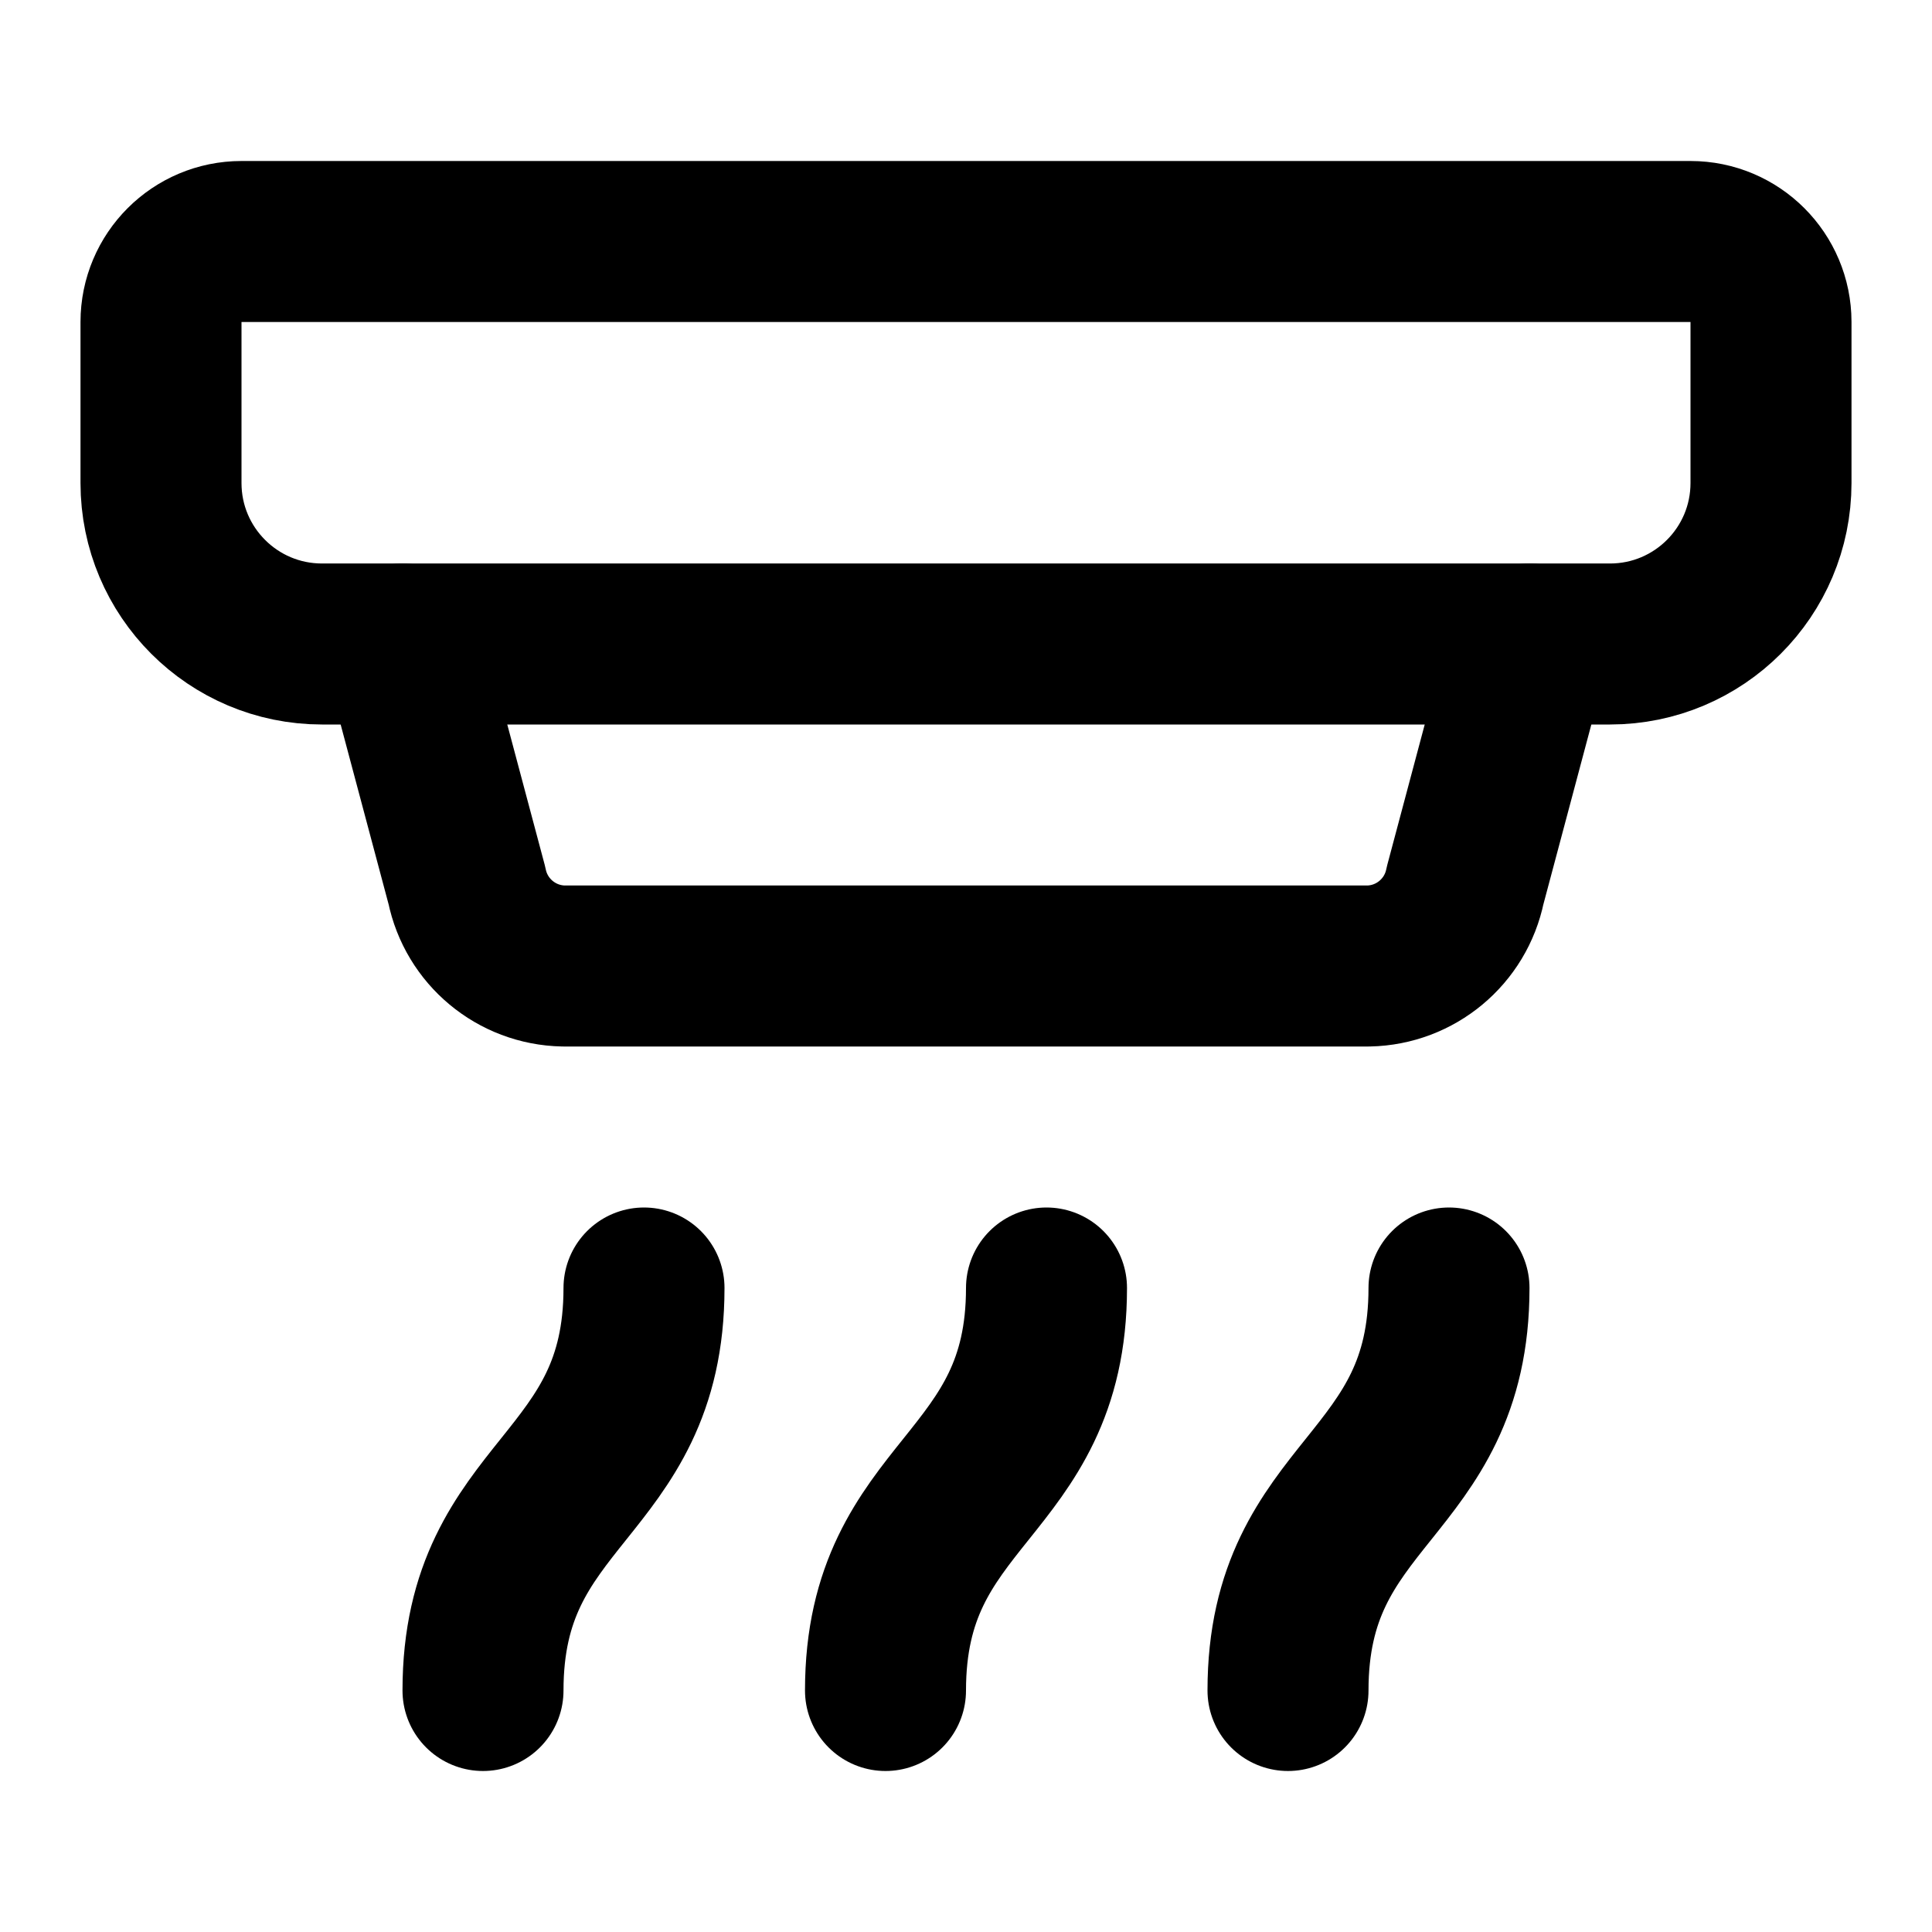
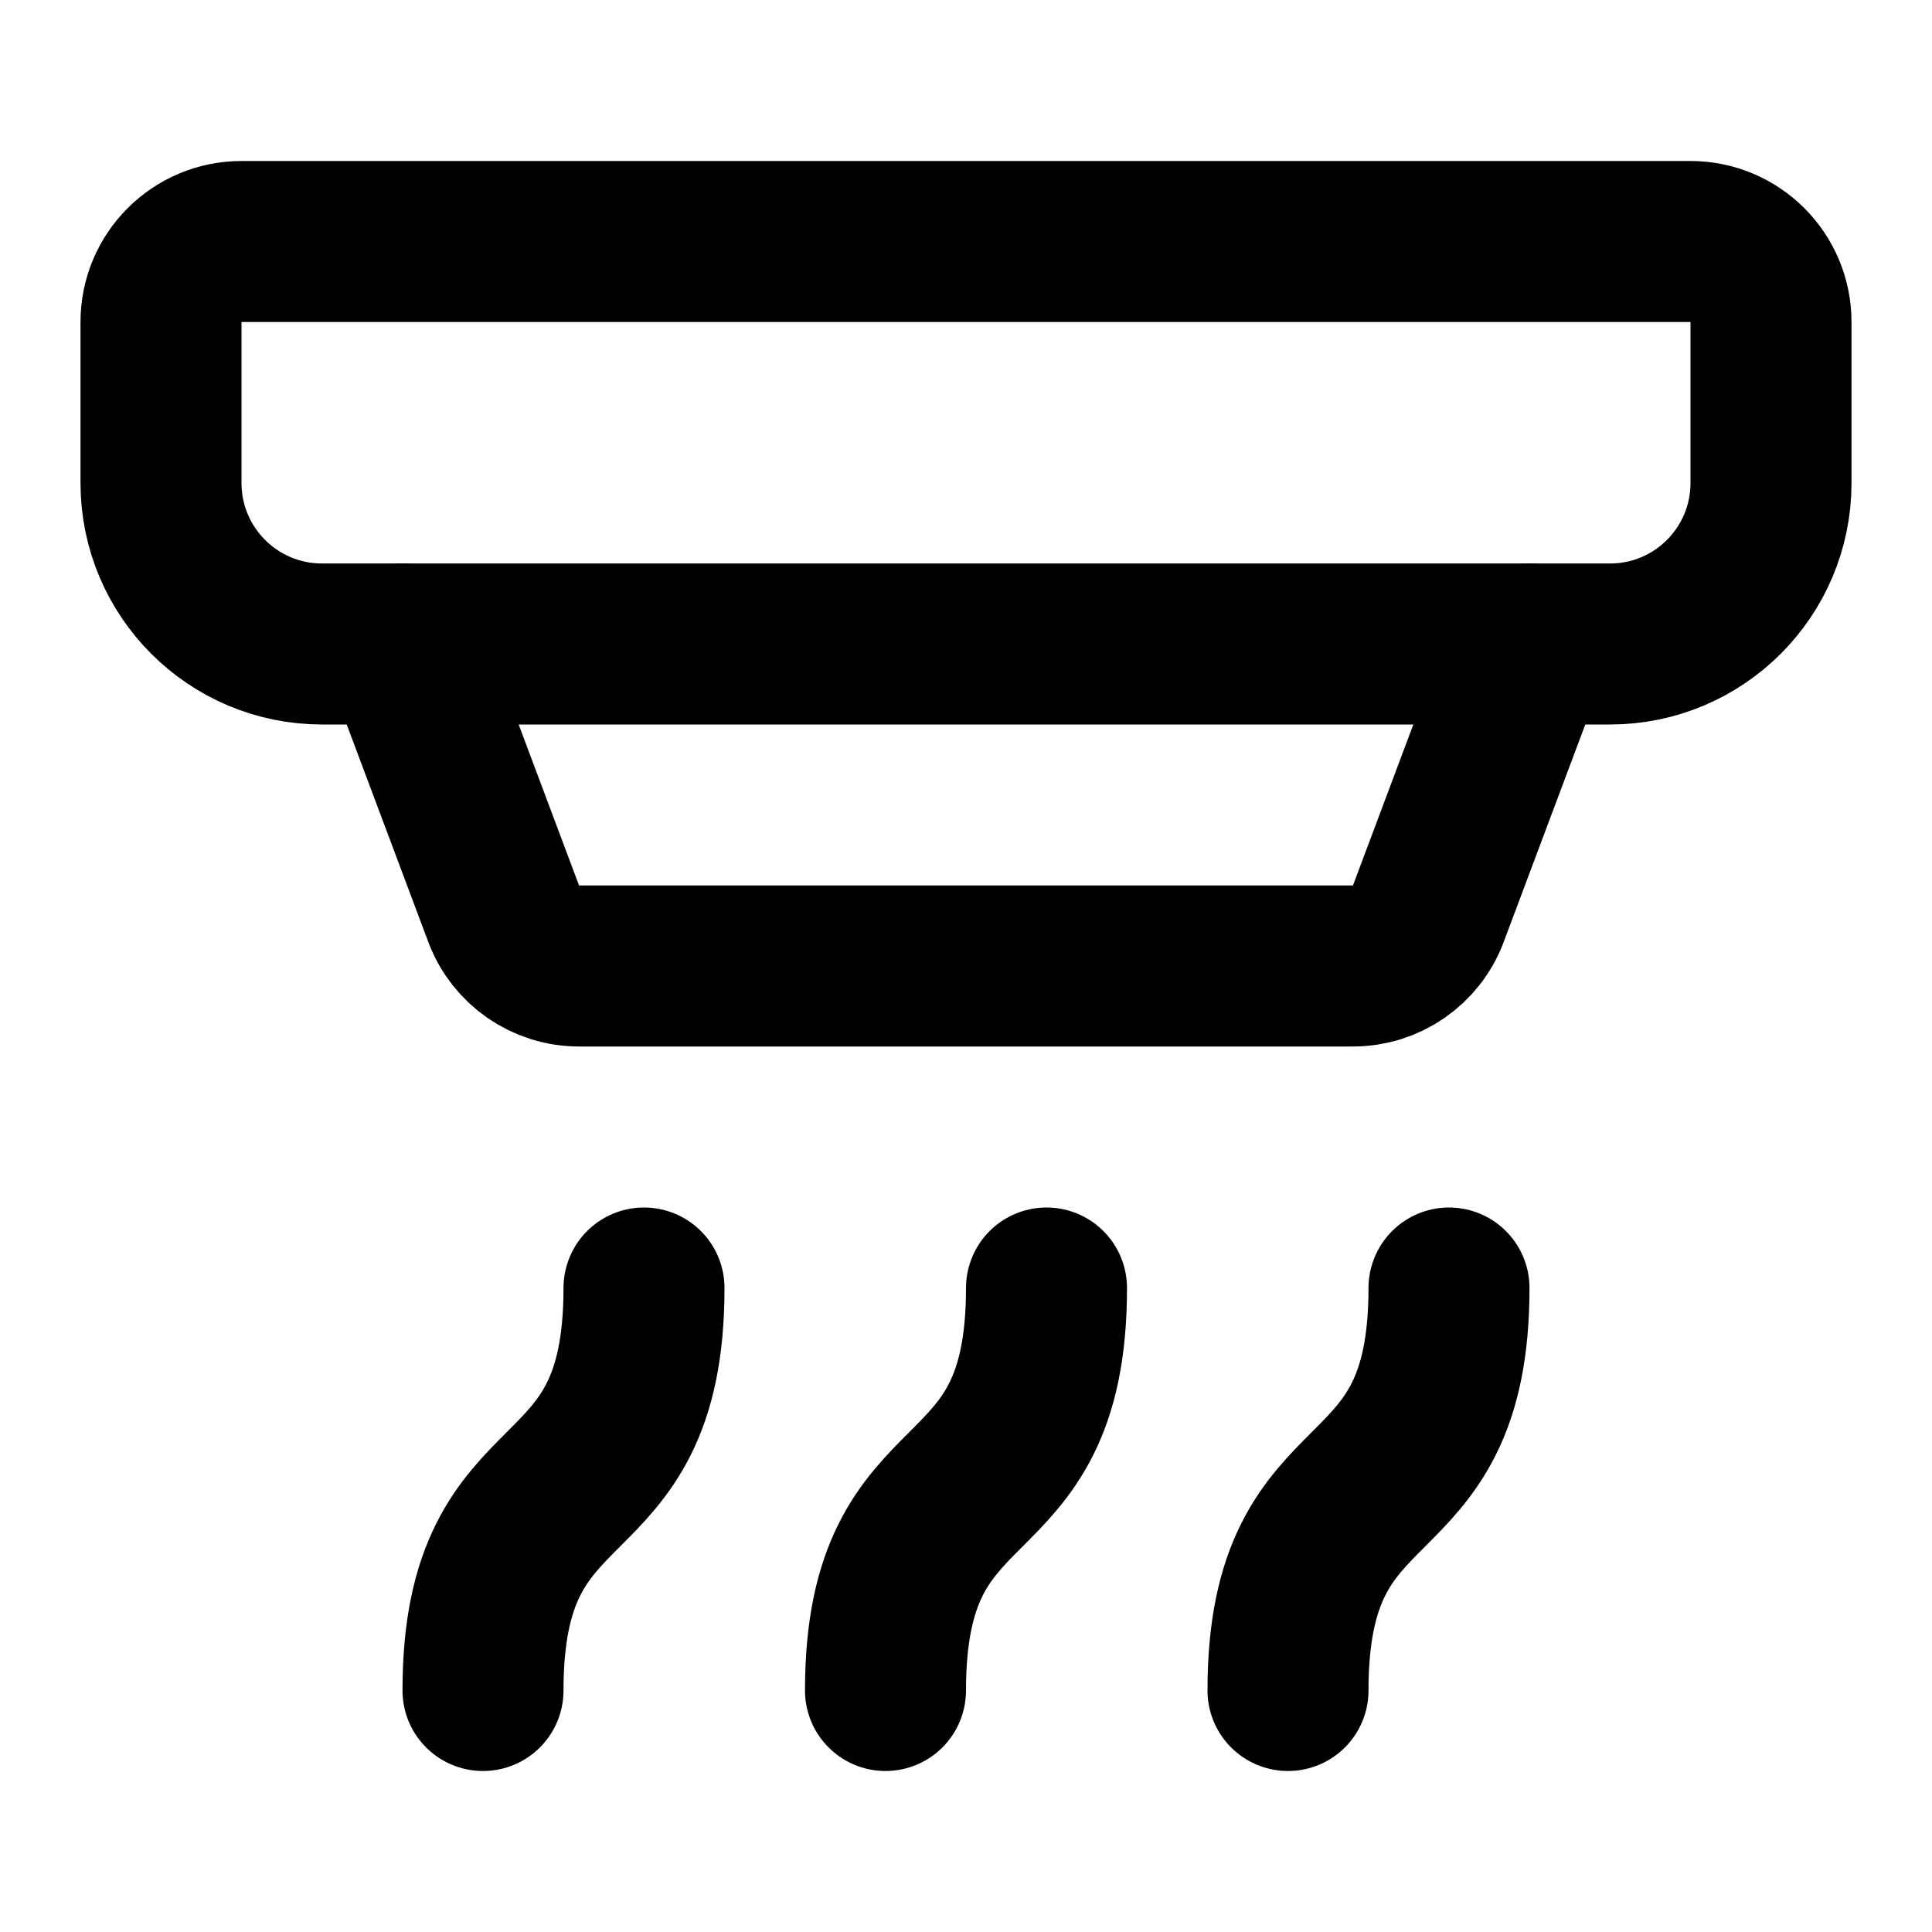
<svg xmlns="http://www.w3.org/2000/svg" width="24" height="24" viewBox="0 0 24 24" fill="none" stroke="currentColor" stroke-width="2" stroke-linecap="round" stroke-linejoin="round">
-   <path d="M11 21c0-2.5 2-2.5 2-5" />
-   <path d="M16 21c0-2.5 2-2.5 2-5" />
-   <path d="m19 8-.8 3a1.25 1.25 0 0 1-1.2 1H7a1.25 1.25 0 0 1-1.2-1L5 8" />
+   <path d="M11 21c0-3 2-2 2-5" />
+   <path d="M16 21c0-3 2-2 2-5" />
+   <path d="m19 8-1.257 3.351a1 1 0 0 1-.936.649H7.193a1 1 0 0 1-.936-.649L5 8" />
  <path d="M21 3a1 1 0 0 1 1 1v2a2 2 0 0 1-2 2H4a2 2 0 0 1-2-2V4a1 1 0 0 1 1-1z" />
-   <path d="M6 21c0-2.5 2-2.5 2-5" />
+   <path d="M6 21c0-3 2-2 2-5" />
</svg>
